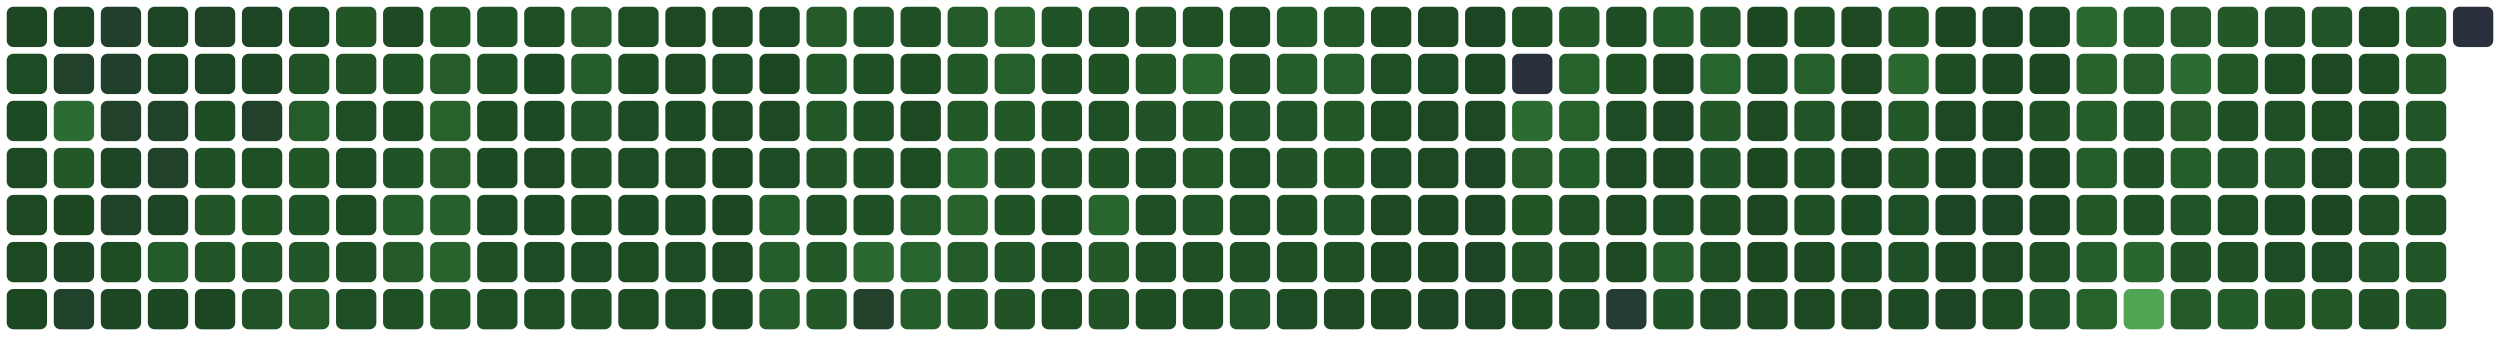
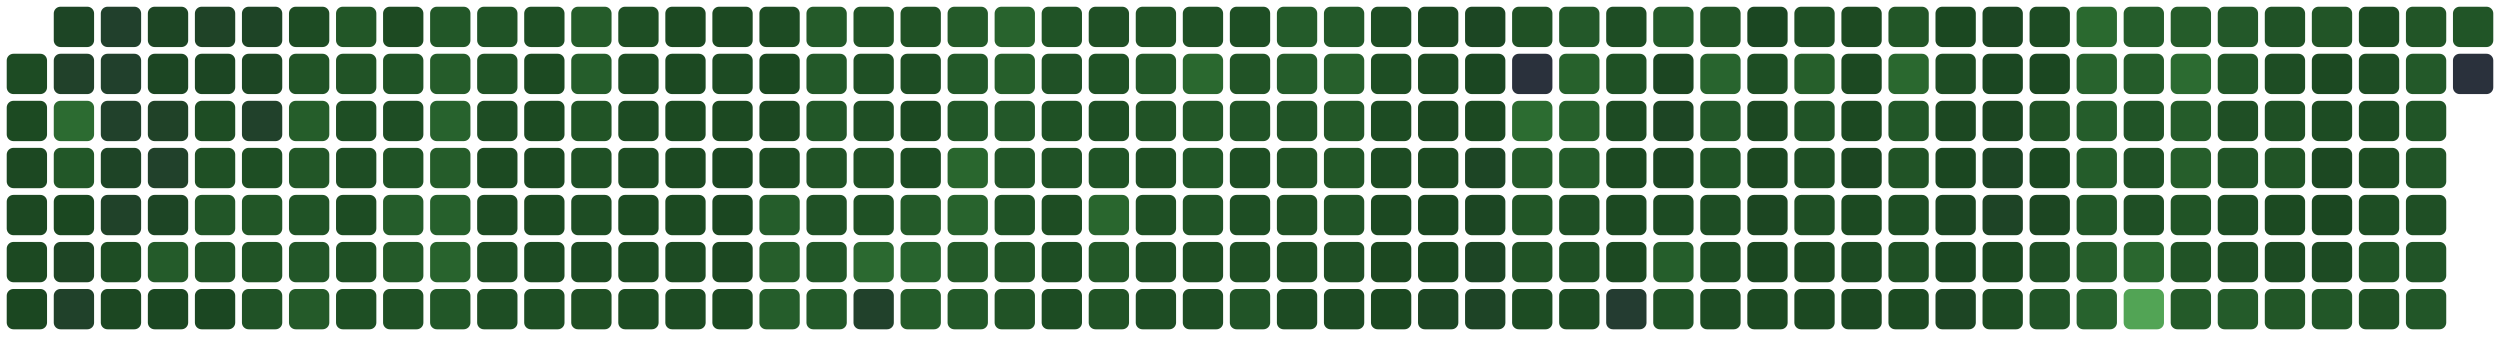
<svg xmlns="http://www.w3.org/2000/svg" width="744" height="100">
-   <rect x="2" y="2" width="12" height="12" rx="2" fill="rgb(28 71 34)" />
  <rect x="2" y="16" width="12" height="12" rx="2" fill="rgb(29 75 35)" />
  <rect x="2" y="30" width="12" height="12" rx="2" fill="rgb(28 74 34)" />
  <rect x="2" y="44" width="12" height="12" rx="2" fill="rgb(28 72 34)" />
  <rect x="2" y="58" width="12" height="12" rx="2" fill="rgb(28 72 34)" />
  <rect x="2" y="72" width="12" height="12" rx="2" fill="rgb(28 73 34)" />
  <rect x="2" y="86" width="12" height="12" rx="2" fill="rgb(27 71 33)" />
  <rect x="16" y="2" width="12" height="12" rx="2" fill="rgb(29 69 37)" />
  <rect x="16" y="16" width="12" height="12" rx="2" fill="rgb(33 65 42)" />
  <rect x="16" y="30" width="12" height="12" rx="2" fill="rgb(44 107 49)" />
  <rect x="16" y="44" width="12" height="12" rx="2" fill="rgb(34 87 40)" />
  <rect x="16" y="58" width="12" height="12" rx="2" fill="rgb(27 72 33)" />
  <rect x="16" y="72" width="12" height="12" rx="2" fill="rgb(30 69 37)" />
  <rect x="16" y="86" width="12" height="12" rx="2" fill="rgb(32 65 42)" />
  <rect x="30" y="2" width="12" height="12" rx="2" fill="rgb(33 64 44)" />
  <rect x="30" y="16" width="12" height="12" rx="2" fill="rgb(33 64 44)" />
  <rect x="30" y="30" width="12" height="12" rx="2" fill="rgb(33 65 43)" />
  <rect x="30" y="44" width="12" height="12" rx="2" fill="rgb(30 68 38)" />
  <rect x="30" y="58" width="12" height="12" rx="2" fill="rgb(32 66 41)" />
  <rect x="30" y="72" width="12" height="12" rx="2" fill="rgb(30 77 36)" />
  <rect x="30" y="86" width="12" height="12" rx="2" fill="rgb(28 71 34)" />
  <rect x="44" y="2" width="12" height="12" rx="2" fill="rgb(29 69 36)" />
  <rect x="44" y="16" width="12" height="12" rx="2" fill="rgb(28 70 35)" />
  <rect x="44" y="30" width="12" height="12" rx="2" fill="rgb(32 66 40)" />
  <rect x="44" y="44" width="12" height="12" rx="2" fill="rgb(33 65 43)" />
  <rect x="44" y="58" width="12" height="12" rx="2" fill="rgb(29 69 37)" />
  <rect x="44" y="72" width="12" height="12" rx="2" fill="rgb(36 91 42)" />
  <rect x="44" y="86" width="12" height="12" rx="2" fill="rgb(27 71 34)" />
  <rect x="58" y="2" width="12" height="12" rx="2" fill="rgb(31 67 39)" />
  <rect x="58" y="16" width="12" height="12" rx="2" fill="rgb(28 70 35)" />
  <rect x="58" y="30" width="12" height="12" rx="2" fill="rgb(30 77 36)" />
  <rect x="58" y="44" width="12" height="12" rx="2" fill="rgb(31 80 37)" />
  <rect x="58" y="58" width="12" height="12" rx="2" fill="rgb(34 86 40)" />
  <rect x="58" y="72" width="12" height="12" rx="2" fill="rgb(33 84 39)" />
  <rect x="58" y="86" width="12" height="12" rx="2" fill="rgb(27 71 34)" />
  <rect x="72" y="2" width="12" height="12" rx="2" fill="rgb(30 68 38)" />
  <rect x="72" y="16" width="12" height="12" rx="2" fill="rgb(29 70 36)" />
  <rect x="72" y="30" width="12" height="12" rx="2" fill="rgb(33 65 43)" />
  <rect x="72" y="44" width="12" height="12" rx="2" fill="rgb(30 78 36)" />
  <rect x="72" y="58" width="12" height="12" rx="2" fill="rgb(34 86 39)" />
  <rect x="72" y="72" width="12" height="12" rx="2" fill="rgb(33 84 38)" />
  <rect x="72" y="86" width="12" height="12" rx="2" fill="rgb(32 82 38)" />
  <rect x="86" y="2" width="12" height="12" rx="2" fill="rgb(29 75 35)" />
  <rect x="86" y="16" width="12" height="12" rx="2" fill="rgb(33 83 38)" />
  <rect x="86" y="30" width="12" height="12" rx="2" fill="rgb(37 93 42)" />
  <rect x="86" y="44" width="12" height="12" rx="2" fill="rgb(34 86 39)" />
  <rect x="86" y="58" width="12" height="12" rx="2" fill="rgb(32 83 38)" />
  <rect x="86" y="72" width="12" height="12" rx="2" fill="rgb(34 86 40)" />
  <rect x="86" y="86" width="12" height="12" rx="2" fill="rgb(36 90 41)" />
  <rect x="100" y="2" width="12" height="12" rx="2" fill="rgb(34 86 39)" />
  <rect x="100" y="16" width="12" height="12" rx="2" fill="rgb(33 83 38)" />
  <rect x="100" y="30" width="12" height="12" rx="2" fill="rgb(30 78 36)" />
  <rect x="100" y="44" width="12" height="12" rx="2" fill="rgb(30 77 36)" />
  <rect x="100" y="58" width="12" height="12" rx="2" fill="rgb(29 76 35)" />
  <rect x="100" y="72" width="12" height="12" rx="2" fill="rgb(31 80 37)" />
  <rect x="100" y="86" width="12" height="12" rx="2" fill="rgb(30 79 36)" />
  <rect x="114" y="2" width="12" height="12" rx="2" fill="rgb(29 74 34)" />
  <rect x="114" y="16" width="12" height="12" rx="2" fill="rgb(32 83 38)" />
  <rect x="114" y="30" width="12" height="12" rx="2" fill="rgb(30 77 36)" />
  <rect x="114" y="44" width="12" height="12" rx="2" fill="rgb(32 83 38)" />
  <rect x="114" y="58" width="12" height="12" rx="2" fill="rgb(37 93 43)" />
  <rect x="114" y="72" width="12" height="12" rx="2" fill="rgb(36 90 41)" />
  <rect x="114" y="86" width="12" height="12" rx="2" fill="rgb(31 80 37)" />
  <rect x="128" y="2" width="12" height="12" rx="2" fill="rgb(34 87 40)" />
  <rect x="128" y="16" width="12" height="12" rx="2" fill="rgb(37 92 42)" />
  <rect x="128" y="30" width="12" height="12" rx="2" fill="rgb(39 98 45)" />
  <rect x="128" y="44" width="12" height="12" rx="2" fill="rgb(37 92 42)" />
  <rect x="128" y="58" width="12" height="12" rx="2" fill="rgb(38 96 44)" />
  <rect x="128" y="72" width="12" height="12" rx="2" fill="rgb(40 99 45)" />
  <rect x="128" y="86" width="12" height="12" rx="2" fill="rgb(34 87 40)" />
  <rect x="142" y="2" width="12" height="12" rx="2" fill="rgb(32 83 38)" />
  <rect x="142" y="16" width="12" height="12" rx="2" fill="rgb(32 83 38)" />
  <rect x="142" y="30" width="12" height="12" rx="2" fill="rgb(30 77 36)" />
  <rect x="142" y="44" width="12" height="12" rx="2" fill="rgb(28 74 34)" />
  <rect x="142" y="58" width="12" height="12" rx="2" fill="rgb(29 75 35)" />
  <rect x="142" y="72" width="12" height="12" rx="2" fill="rgb(31 79 37)" />
  <rect x="142" y="86" width="12" height="12" rx="2" fill="rgb(30 78 36)" />
  <rect x="156" y="2" width="12" height="12" rx="2" fill="rgb(30 78 36)" />
  <rect x="156" y="16" width="12" height="12" rx="2" fill="rgb(28 74 34)" />
  <rect x="156" y="30" width="12" height="12" rx="2" fill="rgb(28 74 34)" />
  <rect x="156" y="44" width="12" height="12" rx="2" fill="rgb(28 73 34)" />
  <rect x="156" y="58" width="12" height="12" rx="2" fill="rgb(28 74 34)" />
  <rect x="156" y="72" width="12" height="12" rx="2" fill="rgb(29 75 35)" />
  <rect x="156" y="86" width="12" height="12" rx="2" fill="rgb(30 78 36)" />
  <rect x="170" y="2" width="12" height="12" rx="2" fill="rgb(37 92 42)" />
  <rect x="170" y="16" width="12" height="12" rx="2" fill="rgb(37 93 43)" />
  <rect x="170" y="30" width="12" height="12" rx="2" fill="rgb(33 84 38)" />
  <rect x="170" y="44" width="12" height="12" rx="2" fill="rgb(31 80 37)" />
  <rect x="170" y="58" width="12" height="12" rx="2" fill="rgb(30 77 36)" />
  <rect x="170" y="72" width="12" height="12" rx="2" fill="rgb(29 75 35)" />
  <rect x="170" y="86" width="12" height="12" rx="2" fill="rgb(31 79 36)" />
  <rect x="184" y="2" width="12" height="12" rx="2" fill="rgb(30 78 36)" />
  <rect x="184" y="16" width="12" height="12" rx="2" fill="rgb(30 77 36)" />
  <rect x="184" y="30" width="12" height="12" rx="2" fill="rgb(29 75 35)" />
  <rect x="184" y="44" width="12" height="12" rx="2" fill="rgb(29 75 35)" />
  <rect x="184" y="58" width="12" height="12" rx="2" fill="rgb(28 74 34)" />
  <rect x="184" y="72" width="12" height="12" rx="2" fill="rgb(29 76 35)" />
  <rect x="184" y="86" width="12" height="12" rx="2" fill="rgb(29 76 35)" />
  <rect x="198" y="2" width="12" height="12" rx="2" fill="rgb(28 73 34)" />
  <rect x="198" y="16" width="12" height="12" rx="2" fill="rgb(28 73 34)" />
  <rect x="198" y="30" width="12" height="12" rx="2" fill="rgb(28 74 34)" />
  <rect x="198" y="44" width="12" height="12" rx="2" fill="rgb(28 73 34)" />
  <rect x="198" y="58" width="12" height="12" rx="2" fill="rgb(28 74 34)" />
  <rect x="198" y="72" width="12" height="12" rx="2" fill="rgb(29 75 35)" />
  <rect x="198" y="86" width="12" height="12" rx="2" fill="rgb(29 75 35)" />
  <rect x="212" y="2" width="12" height="12" rx="2" fill="rgb(28 73 34)" />
  <rect x="212" y="16" width="12" height="12" rx="2" fill="rgb(29 75 35)" />
  <rect x="212" y="30" width="12" height="12" rx="2" fill="rgb(28 73 34)" />
  <rect x="212" y="44" width="12" height="12" rx="2" fill="rgb(27 71 33)" />
  <rect x="212" y="58" width="12" height="12" rx="2" fill="rgb(27 71 33)" />
  <rect x="212" y="72" width="12" height="12" rx="2" fill="rgb(28 72 34)" />
  <rect x="212" y="86" width="12" height="12" rx="2" fill="rgb(28 74 34)" />
  <rect x="226" y="2" width="12" height="12" rx="2" fill="rgb(29 75 35)" />
  <rect x="226" y="16" width="12" height="12" rx="2" fill="rgb(27 72 33)" />
  <rect x="226" y="30" width="12" height="12" rx="2" fill="rgb(28 72 34)" />
  <rect x="226" y="44" width="12" height="12" rx="2" fill="rgb(29 75 35)" />
  <rect x="226" y="58" width="12" height="12" rx="2" fill="rgb(37 93 43)" />
  <rect x="226" y="72" width="12" height="12" rx="2" fill="rgb(38 94 43)" />
  <rect x="226" y="86" width="12" height="12" rx="2" fill="rgb(37 93 43)" />
  <rect x="240" y="2" width="12" height="12" rx="2" fill="rgb(36 90 41)" />
  <rect x="240" y="16" width="12" height="12" rx="2" fill="rgb(35 89 41)" />
  <rect x="240" y="30" width="12" height="12" rx="2" fill="rgb(34 87 40)" />
  <rect x="240" y="44" width="12" height="12" rx="2" fill="rgb(33 83 38)" />
  <rect x="240" y="58" width="12" height="12" rx="2" fill="rgb(32 81 38)" />
  <rect x="240" y="72" width="12" height="12" rx="2" fill="rgb(34 87 40)" />
  <rect x="240" y="86" width="12" height="12" rx="2" fill="rgb(35 89 41)" />
  <rect x="254" y="2" width="12" height="12" rx="2" fill="rgb(33 84 38)" />
  <rect x="254" y="16" width="12" height="12" rx="2" fill="rgb(31 80 37)" />
  <rect x="254" y="30" width="12" height="12" rx="2" fill="rgb(31 79 37)" />
  <rect x="254" y="44" width="12" height="12" rx="2" fill="rgb(32 81 37)" />
  <rect x="254" y="58" width="12" height="12" rx="2" fill="rgb(31 81 37)" />
  <rect x="254" y="72" width="12" height="12" rx="2" fill="rgb(43 105 48)" />
  <rect x="254" y="86" width="12" height="12" rx="2" fill="rgb(33 65 43)" />
  <rect x="268" y="2" width="12" height="12" rx="2" fill="rgb(32 81 37)" />
  <rect x="268" y="16" width="12" height="12" rx="2" fill="rgb(30 77 36)" />
  <rect x="268" y="30" width="12" height="12" rx="2" fill="rgb(28 73 34)" />
  <rect x="268" y="44" width="12" height="12" rx="2" fill="rgb(29 76 35)" />
  <rect x="268" y="58" width="12" height="12" rx="2" fill="rgb(36 90 41)" />
  <rect x="268" y="72" width="12" height="12" rx="2" fill="rgb(40 100 46)" />
  <rect x="268" y="86" width="12" height="12" rx="2" fill="rgb(36 92 42)" />
  <rect x="282" y="2" width="12" height="12" rx="2" fill="rgb(36 90 41)" />
  <rect x="282" y="16" width="12" height="12" rx="2" fill="rgb(35 89 41)" />
  <rect x="282" y="30" width="12" height="12" rx="2" fill="rgb(34 87 40)" />
  <rect x="282" y="44" width="12" height="12" rx="2" fill="rgb(41 102 46)" />
  <rect x="282" y="58" width="12" height="12" rx="2" fill="rgb(40 99 45)" />
  <rect x="282" y="72" width="12" height="12" rx="2" fill="rgb(36 90 41)" />
  <rect x="282" y="86" width="12" height="12" rx="2" fill="rgb(35 89 41)" />
  <rect x="296" y="2" width="12" height="12" rx="2" fill="rgb(40 99 45)" />
  <rect x="296" y="16" width="12" height="12" rx="2" fill="rgb(38 95 43)" />
  <rect x="296" y="30" width="12" height="12" rx="2" fill="rgb(35 88 41)" />
  <rect x="296" y="44" width="12" height="12" rx="2" fill="rgb(34 86 40)" />
  <rect x="296" y="58" width="12" height="12" rx="2" fill="rgb(32 83 38)" />
  <rect x="296" y="72" width="12" height="12" rx="2" fill="rgb(34 85 39)" />
  <rect x="296" y="86" width="12" height="12" rx="2" fill="rgb(33 83 38)" />
  <rect x="310" y="2" width="12" height="12" rx="2" fill="rgb(32 83 38)" />
  <rect x="310" y="16" width="12" height="12" rx="2" fill="rgb(32 81 38)" />
  <rect x="310" y="30" width="12" height="12" rx="2" fill="rgb(31 81 37)" />
  <rect x="310" y="44" width="12" height="12" rx="2" fill="rgb(32 82 38)" />
  <rect x="310" y="58" width="12" height="12" rx="2" fill="rgb(30 77 35)" />
  <rect x="310" y="72" width="12" height="12" rx="2" fill="rgb(30 78 36)" />
  <rect x="310" y="86" width="12" height="12" rx="2" fill="rgb(29 76 35)" />
  <rect x="324" y="2" width="12" height="12" rx="2" fill="rgb(31 79 37)" />
  <rect x="324" y="16" width="12" height="12" rx="2" fill="rgb(31 81 37)" />
  <rect x="324" y="30" width="12" height="12" rx="2" fill="rgb(30 78 36)" />
  <rect x="324" y="44" width="12" height="12" rx="2" fill="rgb(32 83 38)" />
  <rect x="324" y="58" width="12" height="12" rx="2" fill="rgb(41 102 46)" />
  <rect x="324" y="72" width="12" height="12" rx="2" fill="rgb(35 88 40)" />
  <rect x="324" y="86" width="12" height="12" rx="2" fill="rgb(33 83 38)" />
  <rect x="338" y="2" width="12" height="12" rx="2" fill="rgb(33 83 38)" />
  <rect x="338" y="16" width="12" height="12" rx="2" fill="rgb(35 89 41)" />
  <rect x="338" y="30" width="12" height="12" rx="2" fill="rgb(33 83 38)" />
  <rect x="338" y="44" width="12" height="12" rx="2" fill="rgb(31 79 36)" />
  <rect x="338" y="58" width="12" height="12" rx="2" fill="rgb(31 80 37)" />
  <rect x="338" y="72" width="12" height="12" rx="2" fill="rgb(31 79 37)" />
  <rect x="338" y="86" width="12" height="12" rx="2" fill="rgb(30 77 36)" />
  <rect x="352" y="2" width="12" height="12" rx="2" fill="rgb(31 80 37)" />
  <rect x="352" y="16" width="12" height="12" rx="2" fill="rgb(42 104 47)" />
  <rect x="352" y="30" width="12" height="12" rx="2" fill="rgb(35 88 40)" />
  <rect x="352" y="44" width="12" height="12" rx="2" fill="rgb(34 87 40)" />
  <rect x="352" y="58" width="12" height="12" rx="2" fill="rgb(33 84 39)" />
  <rect x="352" y="72" width="12" height="12" rx="2" fill="rgb(31 79 36)" />
  <rect x="352" y="86" width="12" height="12" rx="2" fill="rgb(30 77 36)" />
  <rect x="366" y="2" width="12" height="12" rx="2" fill="rgb(30 78 36)" />
  <rect x="366" y="16" width="12" height="12" rx="2" fill="rgb(33 83 38)" />
  <rect x="366" y="30" width="12" height="12" rx="2" fill="rgb(33 84 39)" />
  <rect x="366" y="44" width="12" height="12" rx="2" fill="rgb(30 78 36)" />
  <rect x="366" y="58" width="12" height="12" rx="2" fill="rgb(30 78 36)" />
  <rect x="366" y="72" width="12" height="12" rx="2" fill="rgb(31 79 36)" />
  <rect x="366" y="86" width="12" height="12" rx="2" fill="rgb(33 84 39)" />
  <rect x="380" y="2" width="12" height="12" rx="2" fill="rgb(36 91 42)" />
  <rect x="380" y="16" width="12" height="12" rx="2" fill="rgb(37 93 43)" />
  <rect x="380" y="30" width="12" height="12" rx="2" fill="rgb(33 84 39)" />
  <rect x="380" y="44" width="12" height="12" rx="2" fill="rgb(33 83 38)" />
  <rect x="380" y="58" width="12" height="12" rx="2" fill="rgb(32 81 37)" />
  <rect x="380" y="72" width="12" height="12" rx="2" fill="rgb(31 79 36)" />
  <rect x="380" y="86" width="12" height="12" rx="2" fill="rgb(29 75 35)" />
  <rect x="394" y="2" width="12" height="12" rx="2" fill="rgb(35 89 41)" />
  <rect x="394" y="16" width="12" height="12" rx="2" fill="rgb(39 96 44)" />
  <rect x="394" y="30" width="12" height="12" rx="2" fill="rgb(35 88 40)" />
  <rect x="394" y="44" width="12" height="12" rx="2" fill="rgb(34 86 39)" />
  <rect x="394" y="58" width="12" height="12" rx="2" fill="rgb(33 84 39)" />
  <rect x="394" y="72" width="12" height="12" rx="2" fill="rgb(31 79 37)" />
  <rect x="394" y="86" width="12" height="12" rx="2" fill="rgb(29 74 35)" />
  <rect x="408" y="2" width="12" height="12" rx="2" fill="rgb(30 77 36)" />
  <rect x="408" y="16" width="12" height="12" rx="2" fill="rgb(30 78 36)" />
  <rect x="408" y="30" width="12" height="12" rx="2" fill="rgb(29 76 35)" />
  <rect x="408" y="44" width="12" height="12" rx="2" fill="rgb(29 75 35)" />
  <rect x="408" y="58" width="12" height="12" rx="2" fill="rgb(28 73 34)" />
  <rect x="408" y="72" width="12" height="12" rx="2" fill="rgb(28 72 33)" />
  <rect x="408" y="86" width="12" height="12" rx="2" fill="rgb(27 72 33)" />
  <rect x="422" y="2" width="12" height="12" rx="2" fill="rgb(28 72 34)" />
  <rect x="422" y="16" width="12" height="12" rx="2" fill="rgb(29 75 35)" />
  <rect x="422" y="30" width="12" height="12" rx="2" fill="rgb(28 72 34)" />
  <rect x="422" y="44" width="12" height="12" rx="2" fill="rgb(28 73 34)" />
  <rect x="422" y="58" width="12" height="12" rx="2" fill="rgb(27 71 33)" />
  <rect x="422" y="72" width="12" height="12" rx="2" fill="rgb(27 72 33)" />
  <rect x="422" y="86" width="12" height="12" rx="2" fill="rgb(29 70 36)" />
  <rect x="436" y="2" width="12" height="12" rx="2" fill="rgb(28 70 35)" />
  <rect x="436" y="16" width="12" height="12" rx="2" fill="rgb(27 71 34)" />
  <rect x="436" y="30" width="12" height="12" rx="2" fill="rgb(28 73 34)" />
  <rect x="436" y="44" width="12" height="12" rx="2" fill="rgb(29 69 37)" />
  <rect x="436" y="58" width="12" height="12" rx="2" fill="rgb(28 70 35)" />
  <rect x="436" y="72" width="12" height="12" rx="2" fill="rgb(29 69 37)" />
  <rect x="436" y="86" width="12" height="12" rx="2" fill="rgb(30 68 38)" />
  <rect x="450" y="2" width="12" height="12" rx="2" fill="rgb(32 81 37)" />
  <rect x="450" y="16" width="12" height="12" rx="2" fill="#2A313C" />
  <rect x="450" y="30" width="12" height="12" rx="2" fill="rgb(44 108 49)" />
  <rect x="450" y="44" width="12" height="12" rx="2" fill="rgb(37 92 42)" />
  <rect x="450" y="58" width="12" height="12" rx="2" fill="rgb(34 86 39)" />
  <rect x="450" y="72" width="12" height="12" rx="2" fill="rgb(33 83 38)" />
  <rect x="450" y="86" width="12" height="12" rx="2" fill="rgb(29 76 35)" />
  <rect x="464" y="2" width="12" height="12" rx="2" fill="rgb(35 88 41)" />
  <rect x="464" y="16" width="12" height="12" rx="2" fill="rgb(39 97 44)" />
  <rect x="464" y="30" width="12" height="12" rx="2" fill="rgb(39 97 44)" />
  <rect x="464" y="44" width="12" height="12" rx="2" fill="rgb(36 91 42)" />
  <rect x="464" y="58" width="12" height="12" rx="2" fill="rgb(31 79 37)" />
  <rect x="464" y="72" width="12" height="12" rx="2" fill="rgb(31 80 37)" />
  <rect x="464" y="86" width="12" height="12" rx="2" fill="rgb(29 75 35)" />
  <rect x="478" y="2" width="12" height="12" rx="2" fill="rgb(30 77 36)" />
  <rect x="478" y="16" width="12" height="12" rx="2" fill="rgb(31 81 37)" />
  <rect x="478" y="30" width="12" height="12" rx="2" fill="rgb(29 75 35)" />
  <rect x="478" y="44" width="12" height="12" rx="2" fill="rgb(28 73 34)" />
  <rect x="478" y="58" width="12" height="12" rx="2" fill="rgb(28 73 34)" />
  <rect x="478" y="72" width="12" height="12" rx="2" fill="rgb(28 73 34)" />
  <rect x="478" y="86" width="12" height="12" rx="2" fill="rgb(36 60 49)" />
  <rect x="492" y="2" width="12" height="12" rx="2" fill="rgb(36 91 42)" />
  <rect x="492" y="16" width="12" height="12" rx="2" fill="rgb(28 70 34)" />
  <rect x="492" y="30" width="12" height="12" rx="2" fill="rgb(29 69 36)" />
  <rect x="492" y="44" width="12" height="12" rx="2" fill="rgb(28 70 34)" />
  <rect x="492" y="58" width="12" height="12" rx="2" fill="rgb(29 75 35)" />
  <rect x="492" y="72" width="12" height="12" rx="2" fill="rgb(37 94 43)" />
  <rect x="492" y="86" width="12" height="12" rx="2" fill="rgb(32 83 38)" />
  <rect x="506" y="2" width="12" height="12" rx="2" fill="rgb(34 85 39)" />
  <rect x="506" y="16" width="12" height="12" rx="2" fill="rgb(40 100 46)" />
  <rect x="506" y="30" width="12" height="12" rx="2" fill="rgb(35 88 41)" />
  <rect x="506" y="44" width="12" height="12" rx="2" fill="rgb(32 83 38)" />
  <rect x="506" y="58" width="12" height="12" rx="2" fill="rgb(30 77 36)" />
  <rect x="506" y="72" width="12" height="12" rx="2" fill="rgb(30 78 36)" />
  <rect x="506" y="86" width="12" height="12" rx="2" fill="rgb(29 75 35)" />
  <rect x="520" y="2" width="12" height="12" rx="2" fill="rgb(27 71 34)" />
  <rect x="520" y="16" width="12" height="12" rx="2" fill="rgb(30 78 36)" />
  <rect x="520" y="30" width="12" height="12" rx="2" fill="rgb(28 72 34)" />
  <rect x="520" y="44" width="12" height="12" rx="2" fill="rgb(28 72 33)" />
  <rect x="520" y="58" width="12" height="12" rx="2" fill="rgb(28 70 34)" />
  <rect x="520" y="72" width="12" height="12" rx="2" fill="rgb(27 71 33)" />
  <rect x="520" y="86" width="12" height="12" rx="2" fill="rgb(28 73 34)" />
  <rect x="534" y="2" width="12" height="12" rx="2" fill="rgb(31 80 37)" />
  <rect x="534" y="16" width="12" height="12" rx="2" fill="rgb(38 95 43)" />
  <rect x="534" y="30" width="12" height="12" rx="2" fill="rgb(33 84 39)" />
  <rect x="534" y="44" width="12" height="12" rx="2" fill="rgb(31 79 37)" />
  <rect x="534" y="58" width="12" height="12" rx="2" fill="rgb(31 79 37)" />
  <rect x="534" y="72" width="12" height="12" rx="2" fill="rgb(29 74 34)" />
  <rect x="534" y="86" width="12" height="12" rx="2" fill="rgb(28 73 34)" />
  <rect x="548" y="2" width="12" height="12" rx="2" fill="rgb(29 74 34)" />
  <rect x="548" y="16" width="12" height="12" rx="2" fill="rgb(28 73 34)" />
  <rect x="548" y="30" width="12" height="12" rx="2" fill="rgb(28 73 34)" />
  <rect x="548" y="44" width="12" height="12" rx="2" fill="rgb(28 70 34)" />
  <rect x="548" y="58" width="12" height="12" rx="2" fill="rgb(28 74 34)" />
  <rect x="548" y="72" width="12" height="12" rx="2" fill="rgb(29 75 35)" />
  <rect x="548" y="86" width="12" height="12" rx="2" fill="rgb(28 72 34)" />
  <rect x="562" y="2" width="12" height="12" rx="2" fill="rgb(34 86 39)" />
  <rect x="562" y="16" width="12" height="12" rx="2" fill="rgb(42 104 47)" />
  <rect x="562" y="30" width="12" height="12" rx="2" fill="rgb(34 87 40)" />
  <rect x="562" y="44" width="12" height="12" rx="2" fill="rgb(33 83 38)" />
  <rect x="562" y="58" width="12" height="12" rx="2" fill="rgb(30 78 36)" />
  <rect x="562" y="72" width="12" height="12" rx="2" fill="rgb(31 80 37)" />
  <rect x="562" y="86" width="12" height="12" rx="2" fill="rgb(28 74 34)" />
  <rect x="576" y="2" width="12" height="12" rx="2" fill="rgb(27 72 33)" />
  <rect x="576" y="16" width="12" height="12" rx="2" fill="rgb(30 77 36)" />
  <rect x="576" y="30" width="12" height="12" rx="2" fill="rgb(28 72 34)" />
  <rect x="576" y="44" width="12" height="12" rx="2" fill="rgb(27 71 33)" />
  <rect x="576" y="58" width="12" height="12" rx="2" fill="rgb(28 70 35)" />
  <rect x="576" y="72" width="12" height="12" rx="2" fill="rgb(27 71 34)" />
  <rect x="576" y="86" width="12" height="12" rx="2" fill="rgb(29 69 36)" />
  <rect x="590" y="2" width="12" height="12" rx="2" fill="rgb(28 70 35)" />
  <rect x="590" y="16" width="12" height="12" rx="2" fill="rgb(27 71 34)" />
  <rect x="590" y="30" width="12" height="12" rx="2" fill="rgb(28 70 34)" />
  <rect x="590" y="44" width="12" height="12" rx="2" fill="rgb(29 69 37)" />
  <rect x="590" y="58" width="12" height="12" rx="2" fill="rgb(30 68 38)" />
  <rect x="590" y="72" width="12" height="12" rx="2" fill="rgb(28 73 34)" />
  <rect x="590" y="86" width="12" height="12" rx="2" fill="rgb(29 76 35)" />
  <rect x="604" y="2" width="12" height="12" rx="2" fill="rgb(29 75 35)" />
  <rect x="604" y="16" width="12" height="12" rx="2" fill="rgb(27 71 33)" />
  <rect x="604" y="30" width="12" height="12" rx="2" fill="rgb(32 81 37)" />
  <rect x="604" y="44" width="12" height="12" rx="2" fill="rgb(27 72 33)" />
  <rect x="604" y="58" width="12" height="12" rx="2" fill="rgb(28 70 34)" />
  <rect x="604" y="72" width="12" height="12" rx="2" fill="rgb(31 79 37)" />
  <rect x="604" y="86" width="12" height="12" rx="2" fill="rgb(33 84 39)" />
  <rect x="618" y="2" width="12" height="12" rx="2" fill="rgb(42 105 47)" />
  <rect x="618" y="16" width="12" height="12" rx="2" fill="rgb(40 99 45)" />
  <rect x="618" y="30" width="12" height="12" rx="2" fill="rgb(37 93 43)" />
  <rect x="618" y="44" width="12" height="12" rx="2" fill="rgb(36 92 42)" />
  <rect x="618" y="58" width="12" height="12" rx="2" fill="rgb(34 87 40)" />
  <rect x="618" y="72" width="12" height="12" rx="2" fill="rgb(38 94 43)" />
  <rect x="618" y="86" width="12" height="12" rx="2" fill="rgb(39 98 45)" />
  <rect x="632" y="2" width="12" height="12" rx="2" fill="rgb(37 93 43)" />
  <rect x="632" y="16" width="12" height="12" rx="2" fill="rgb(37 92 42)" />
  <rect x="632" y="30" width="12" height="12" rx="2" fill="rgb(33 84 39)" />
  <rect x="632" y="44" width="12" height="12" rx="2" fill="rgb(32 81 38)" />
  <rect x="632" y="58" width="12" height="12" rx="2" fill="rgb(31 79 37)" />
  <rect x="632" y="72" width="12" height="12" rx="2" fill="rgb(42 103 47)" />
  <rect x="632" y="86" width="12" height="12" rx="2" fill="rgb(82 164 85)" />
  <rect x="646" y="2" width="12" height="12" rx="2" fill="rgb(37 92 42)" />
  <rect x="646" y="16" width="12" height="12" rx="2" fill="rgb(44 107 49)" />
  <rect x="646" y="30" width="12" height="12" rx="2" fill="rgb(37 92 42)" />
  <rect x="646" y="44" width="12" height="12" rx="2" fill="rgb(38 94 43)" />
  <rect x="646" y="58" width="12" height="12" rx="2" fill="rgb(33 84 38)" />
  <rect x="646" y="72" width="12" height="12" rx="2" fill="rgb(33 83 38)" />
  <rect x="646" y="86" width="12" height="12" rx="2" fill="rgb(36 90 41)" />
  <rect x="660" y="2" width="12" height="12" rx="2" fill="rgb(35 88 41)" />
  <rect x="660" y="16" width="12" height="12" rx="2" fill="rgb(34 87 40)" />
  <rect x="660" y="30" width="12" height="12" rx="2" fill="rgb(31 79 37)" />
  <rect x="660" y="44" width="12" height="12" rx="2" fill="rgb(33 84 39)" />
  <rect x="660" y="58" width="12" height="12" rx="2" fill="rgb(30 78 36)" />
  <rect x="660" y="72" width="12" height="12" rx="2" fill="rgb(31 79 37)" />
  <rect x="660" y="86" width="12" height="12" rx="2" fill="rgb(36 91 42)" />
  <rect x="674" y="2" width="12" height="12" rx="2" fill="rgb(32 82 38)" />
  <rect x="674" y="16" width="12" height="12" rx="2" fill="rgb(30 77 36)" />
  <rect x="674" y="30" width="12" height="12" rx="2" fill="rgb(31 80 37)" />
  <rect x="674" y="44" width="12" height="12" rx="2" fill="rgb(33 84 38)" />
  <rect x="674" y="58" width="12" height="12" rx="2" fill="rgb(28 74 34)" />
  <rect x="674" y="72" width="12" height="12" rx="2" fill="rgb(29 75 35)" />
  <rect x="674" y="86" width="12" height="12" rx="2" fill="rgb(34 86 39)" />
  <rect x="688" y="2" width="12" height="12" rx="2" fill="rgb(34 85 39)" />
  <rect x="688" y="16" width="12" height="12" rx="2" fill="rgb(28 73 34)" />
  <rect x="688" y="30" width="12" height="12" rx="2" fill="rgb(29 76 35)" />
  <rect x="688" y="44" width="12" height="12" rx="2" fill="rgb(28 72 34)" />
  <rect x="688" y="58" width="12" height="12" rx="2" fill="rgb(27 71 33)" />
  <rect x="688" y="72" width="12" height="12" rx="2" fill="rgb(29 75 35)" />
  <rect x="688" y="86" width="12" height="12" rx="2" fill="rgb(34 87 40)" />
  <rect x="702" y="2" width="12" height="12" rx="2" fill="rgb(29 76 35)" />
  <rect x="702" y="16" width="12" height="12" rx="2" fill="rgb(30 77 36)" />
  <rect x="702" y="30" width="12" height="12" rx="2" fill="rgb(29 76 35)" />
  <rect x="702" y="44" width="12" height="12" rx="2" fill="rgb(30 77 35)" />
  <rect x="702" y="58" width="12" height="12" rx="2" fill="rgb(30 78 36)" />
  <rect x="702" y="72" width="12" height="12" rx="2" fill="rgb(33 85 39)" />
  <rect x="702" y="86" width="12" height="12" rx="2" fill="rgb(32 81 37)" />
  <rect x="716" y="2" width="12" height="12" rx="2" fill="rgb(34 85 39)" />
  <rect x="716" y="16" width="12" height="12" rx="2" fill="rgb(35 89 41)" />
  <rect x="716" y="30" width="12" height="12" rx="2" fill="rgb(33 85 39)" />
  <rect x="716" y="44" width="12" height="12" rx="2" fill="rgb(33 84 39)" />
  <rect x="716" y="58" width="12" height="12" rx="2" fill="rgb(31 79 37)" />
  <rect x="716" y="72" width="12" height="12" rx="2" fill="rgb(33 84 39)" />
  <rect x="716" y="86" width="12" height="12" rx="2" fill="rgb(34 86 40)" />
-   <rect x="730" y="2" width="12" height="12" rx="2" fill="#2A313C" />
+   <rect x="730" y="2" width="12" height="12" rx="2" fill="rgb(33 85 39)" />
+   <rect x="730" y="16" width="12" height="12" rx="2" fill="#2A313C" />
</svg>
